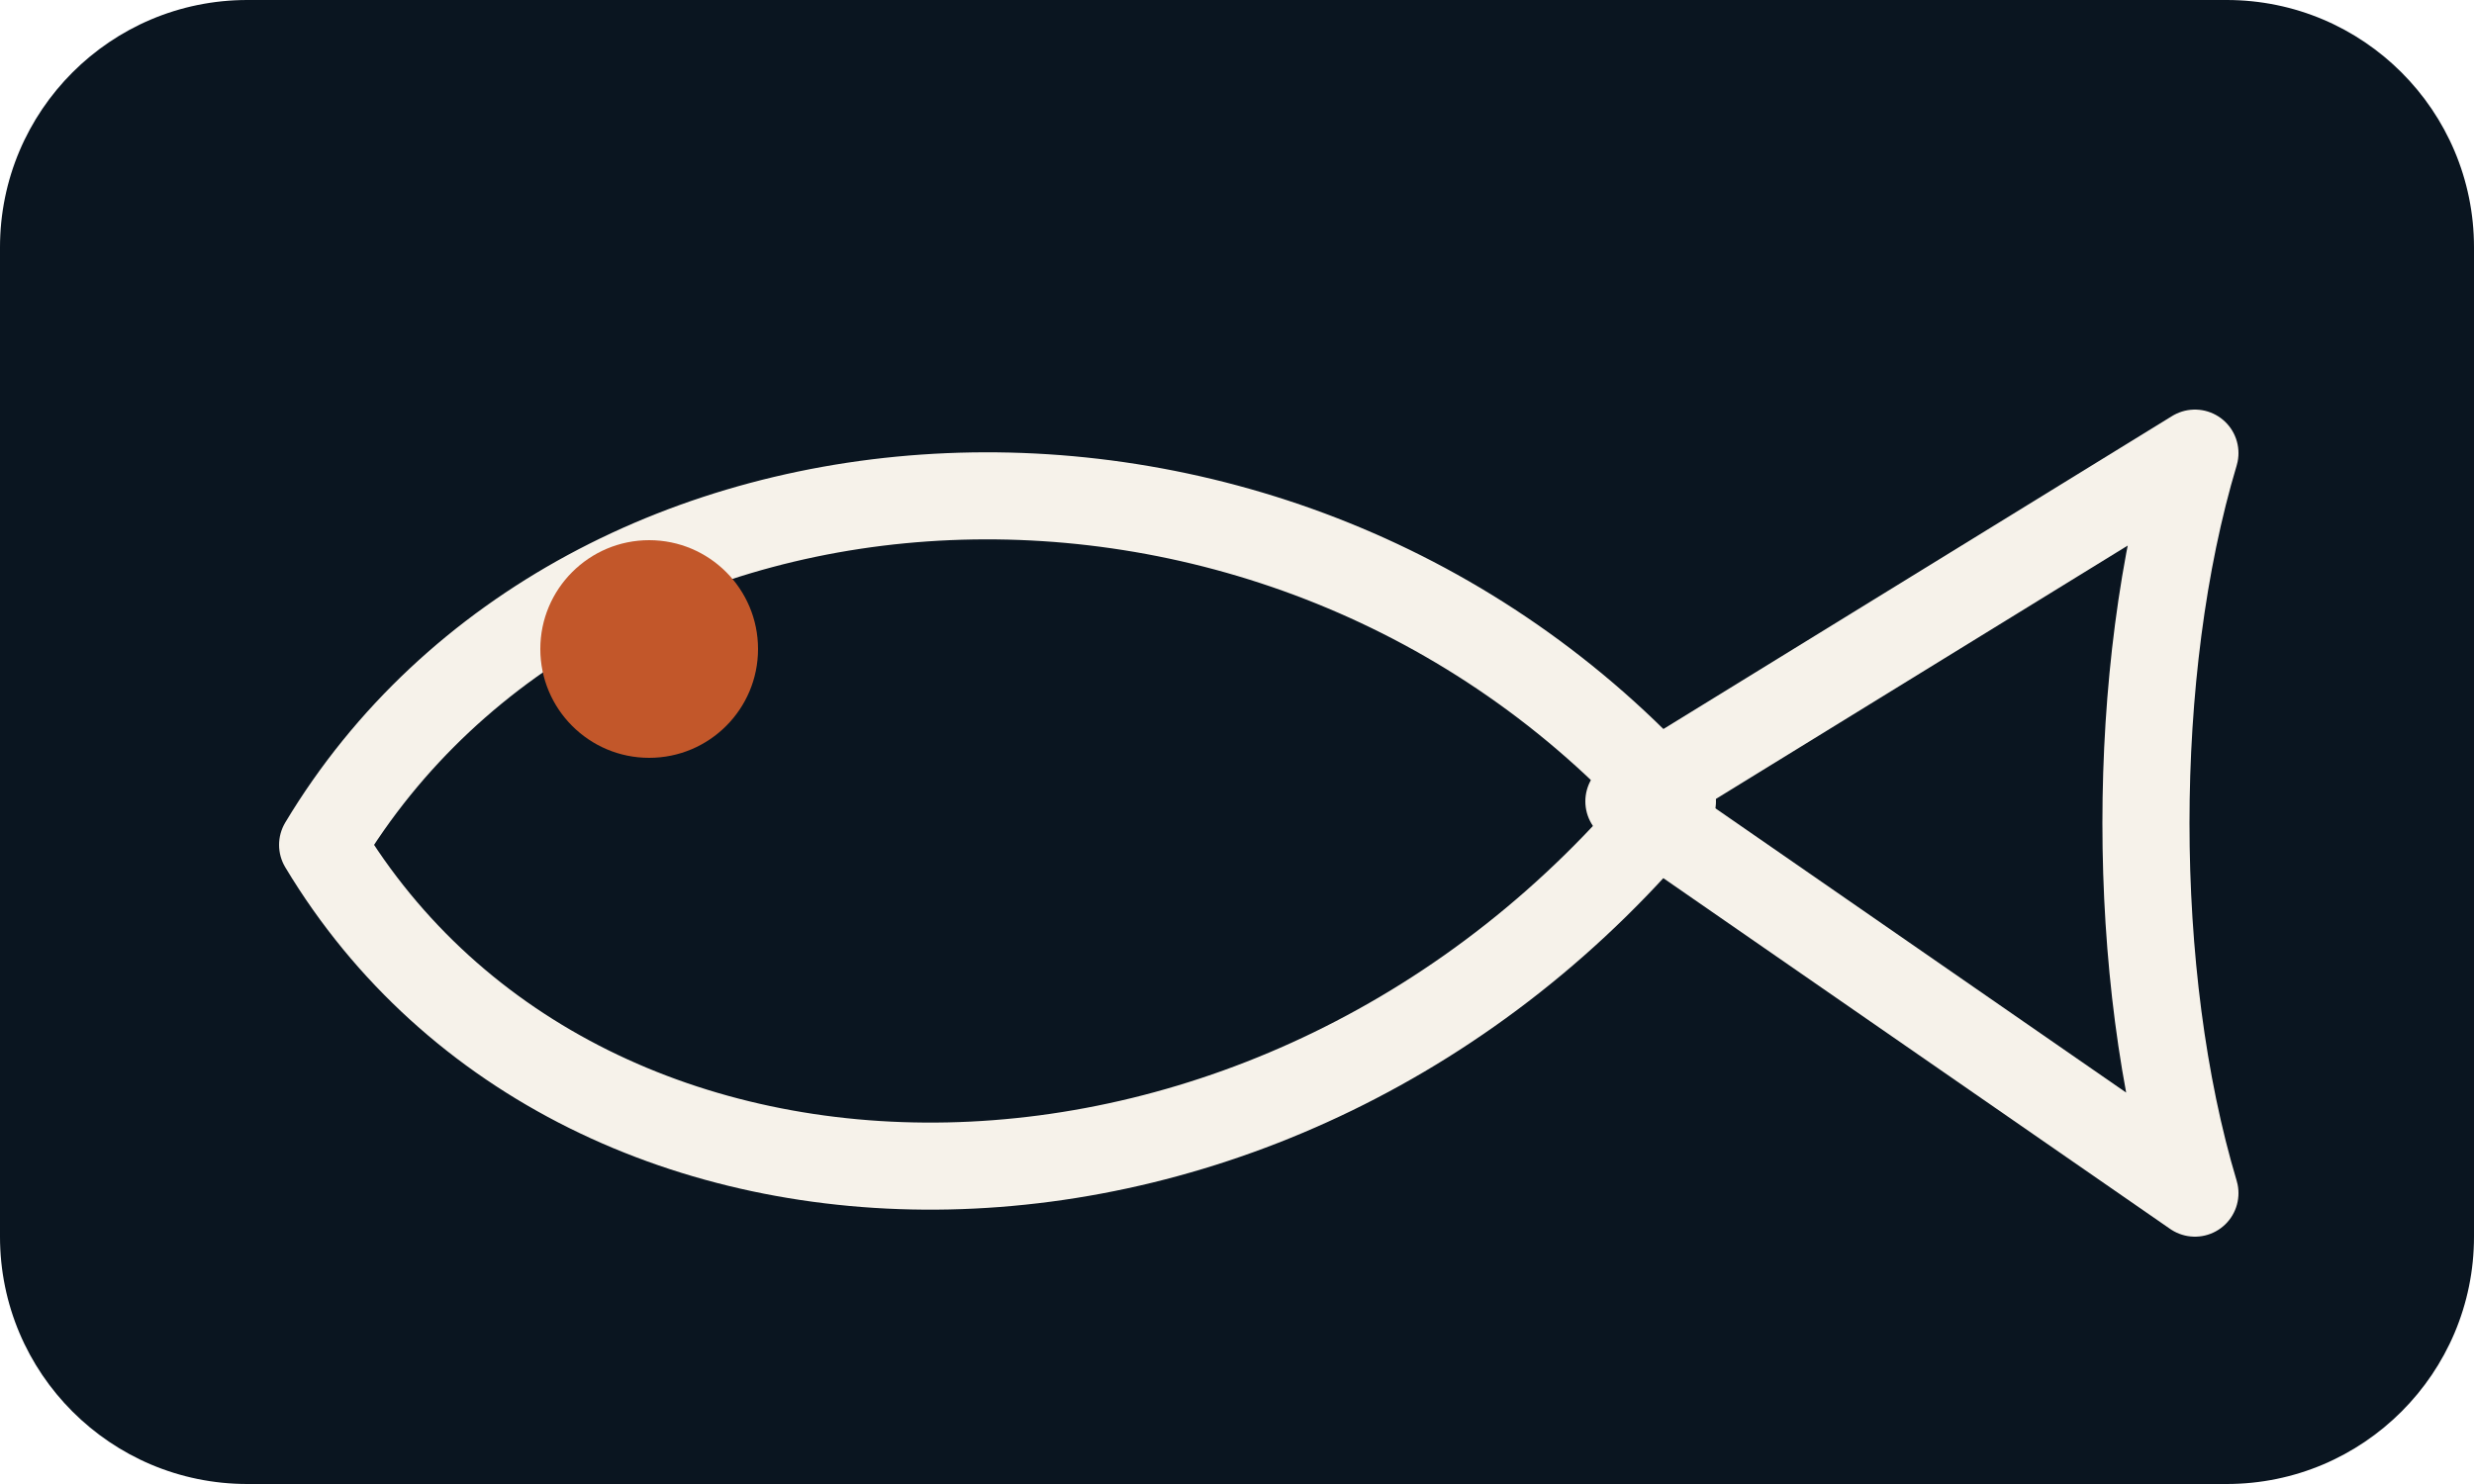
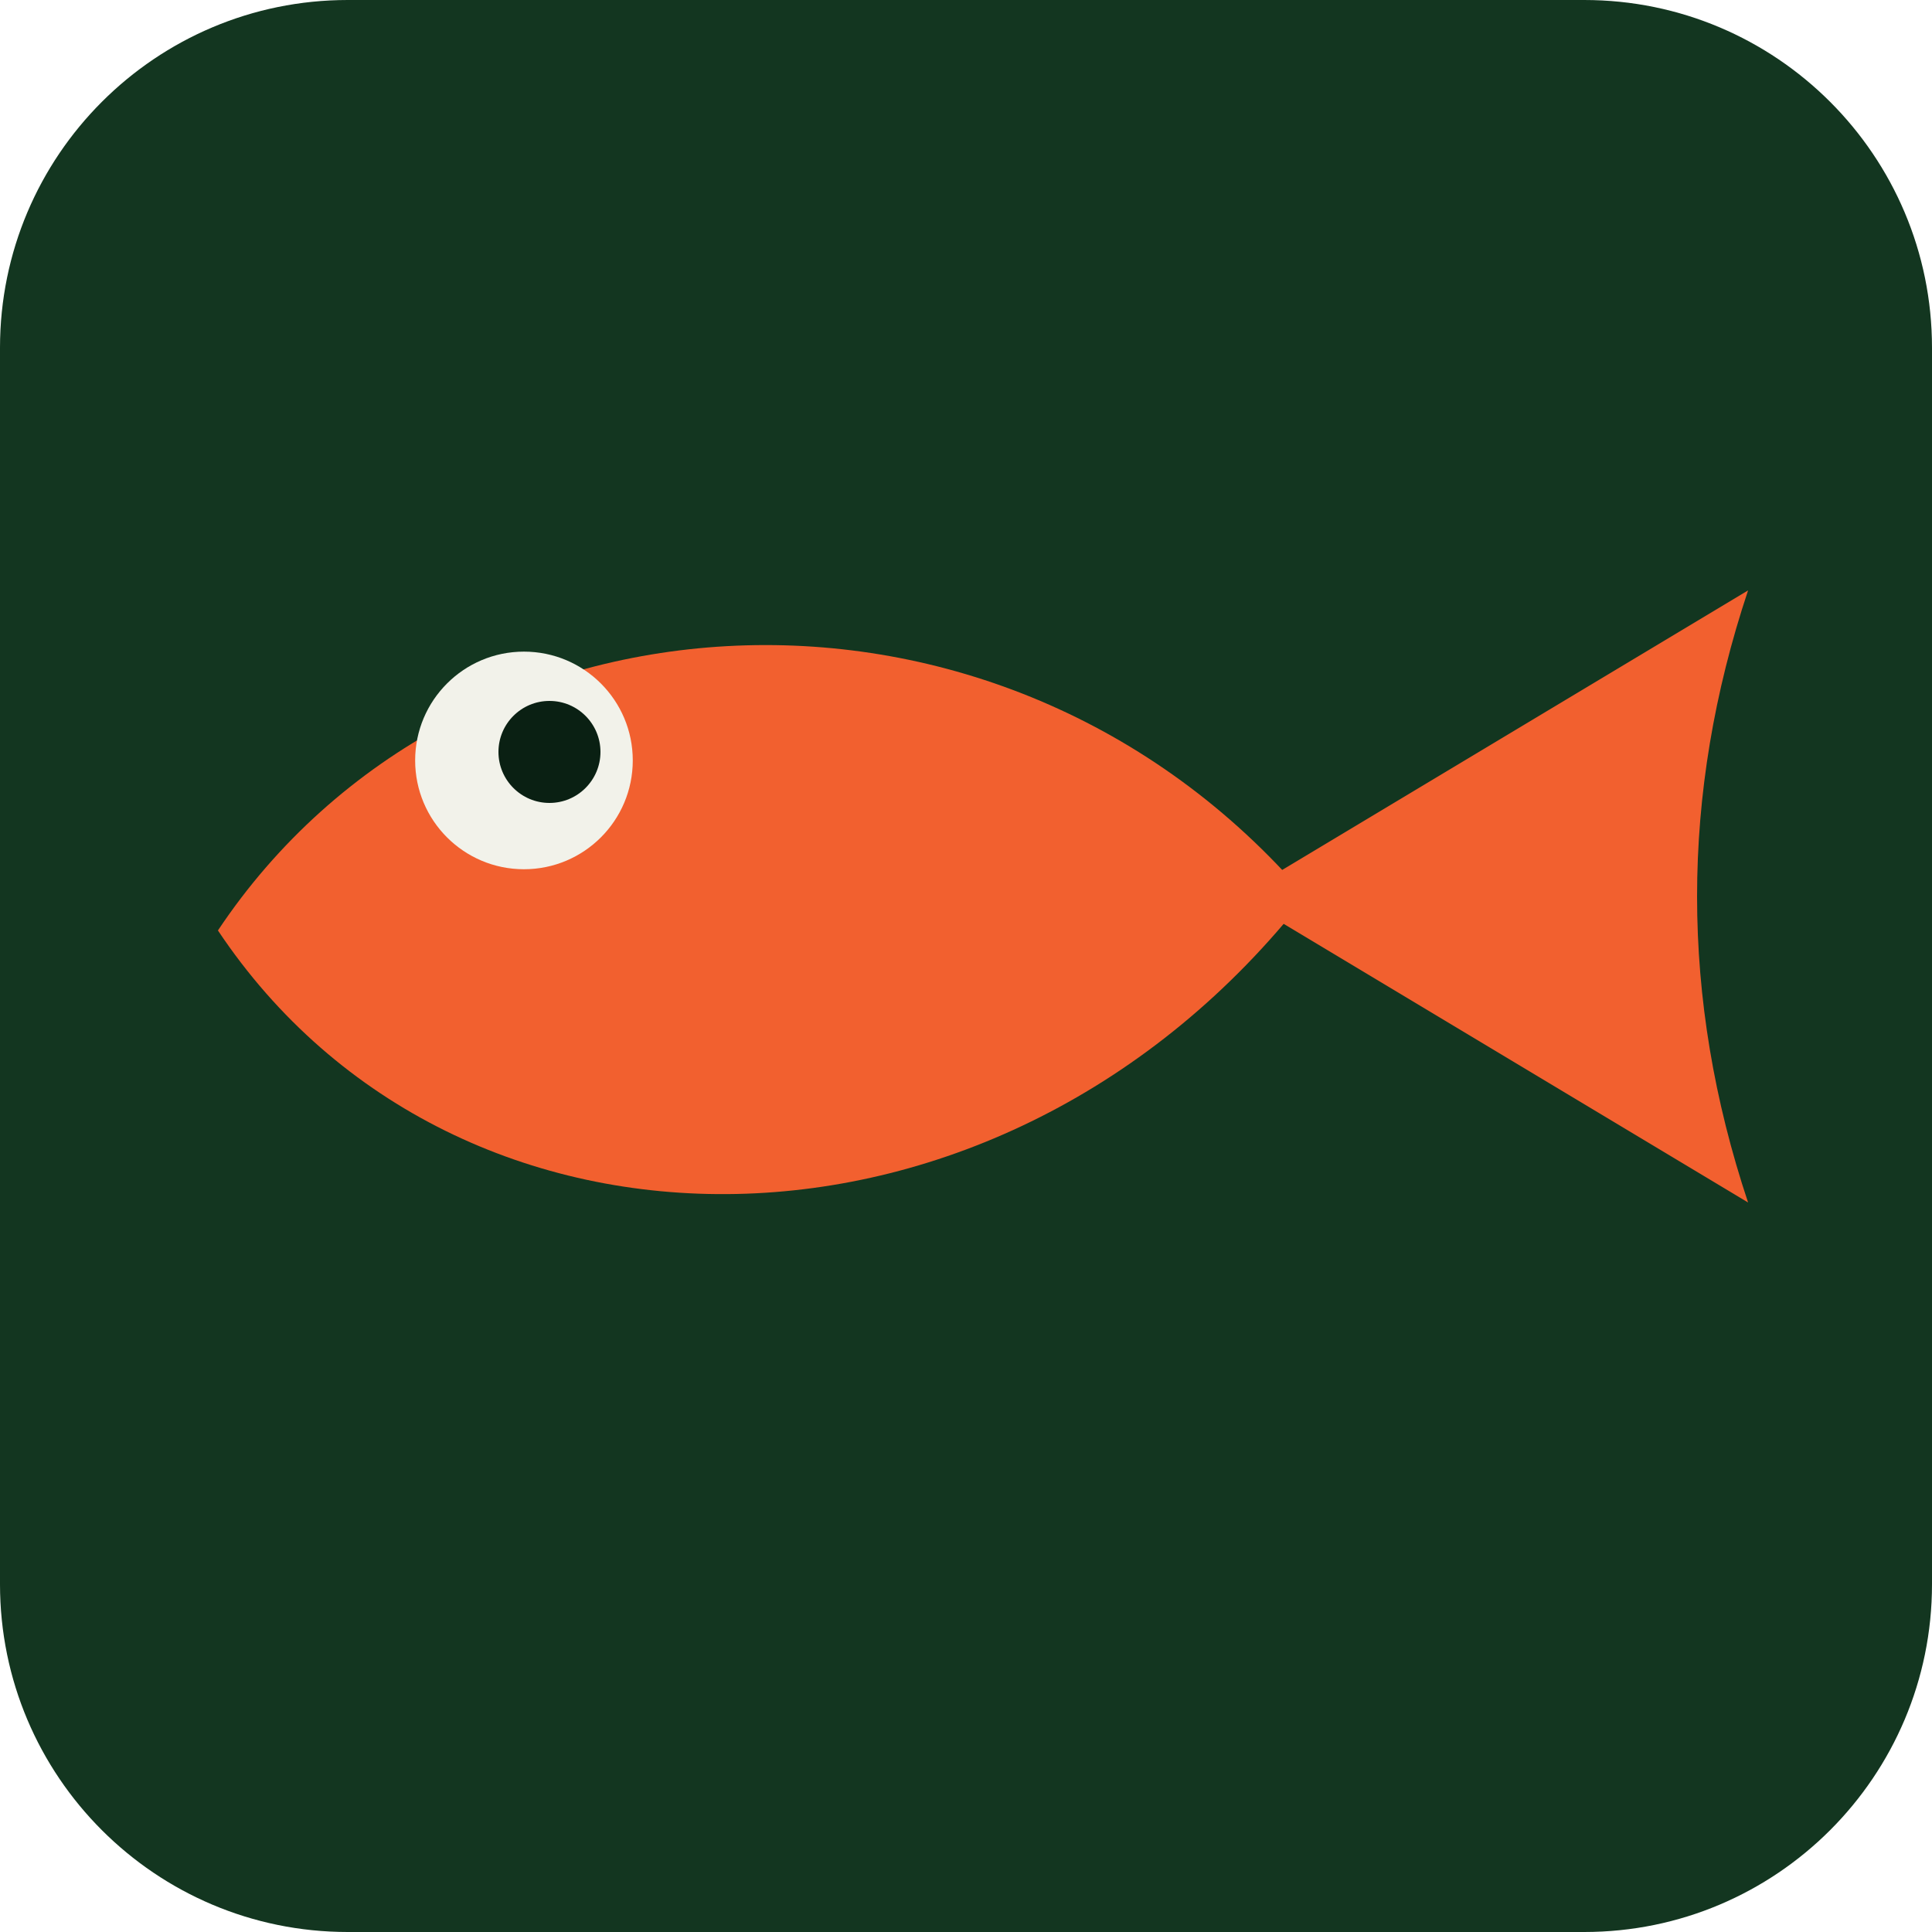
- <svg xmlns="http://www.w3.org/2000/svg" viewBox="0 0 100 60">
-   <rect width="100" height="60" rx="10" fill="#0a1520" />
-   <g transform="translate(6 6) scale(0.88)" fill="none" stroke="#f6f2ea" stroke-width="4" stroke-linejoin="round">
-     <path d="M8 32 C 20 12, 52 10, 70 30 C 52 52, 20 52, 8 32 Z" />
-     <path d="M68 30 L 94 14 C 91 24, 91 38, 94 48 Z" />
-     <circle cx="23" cy="23" r="5" fill="#c2572a" stroke="none" />
+ <svg xmlns="http://www.w3.org/2000/svg" viewBox="0 0 100 100">
+   <rect width="100" height="100" rx="18" fill="#133620" />
+   <g transform="translate(6 20) scale(0.88)">
+     <path d="M6 32 C 20 11, 52 9, 70 30 C 52 53, 20 53, 6 32 Z" fill="#f2602f" />
+     <path d="M66 30 L 96 12 C 92 24, 92 36, 96 48 Z" fill="#f2602f" />
+     <circle cx="24" cy="22" r="6.4" fill="#f2f2ea" />
+     <circle cx="25.5" cy="21.5" r="3" fill="#0a2013" />
  </g>
</svg>
